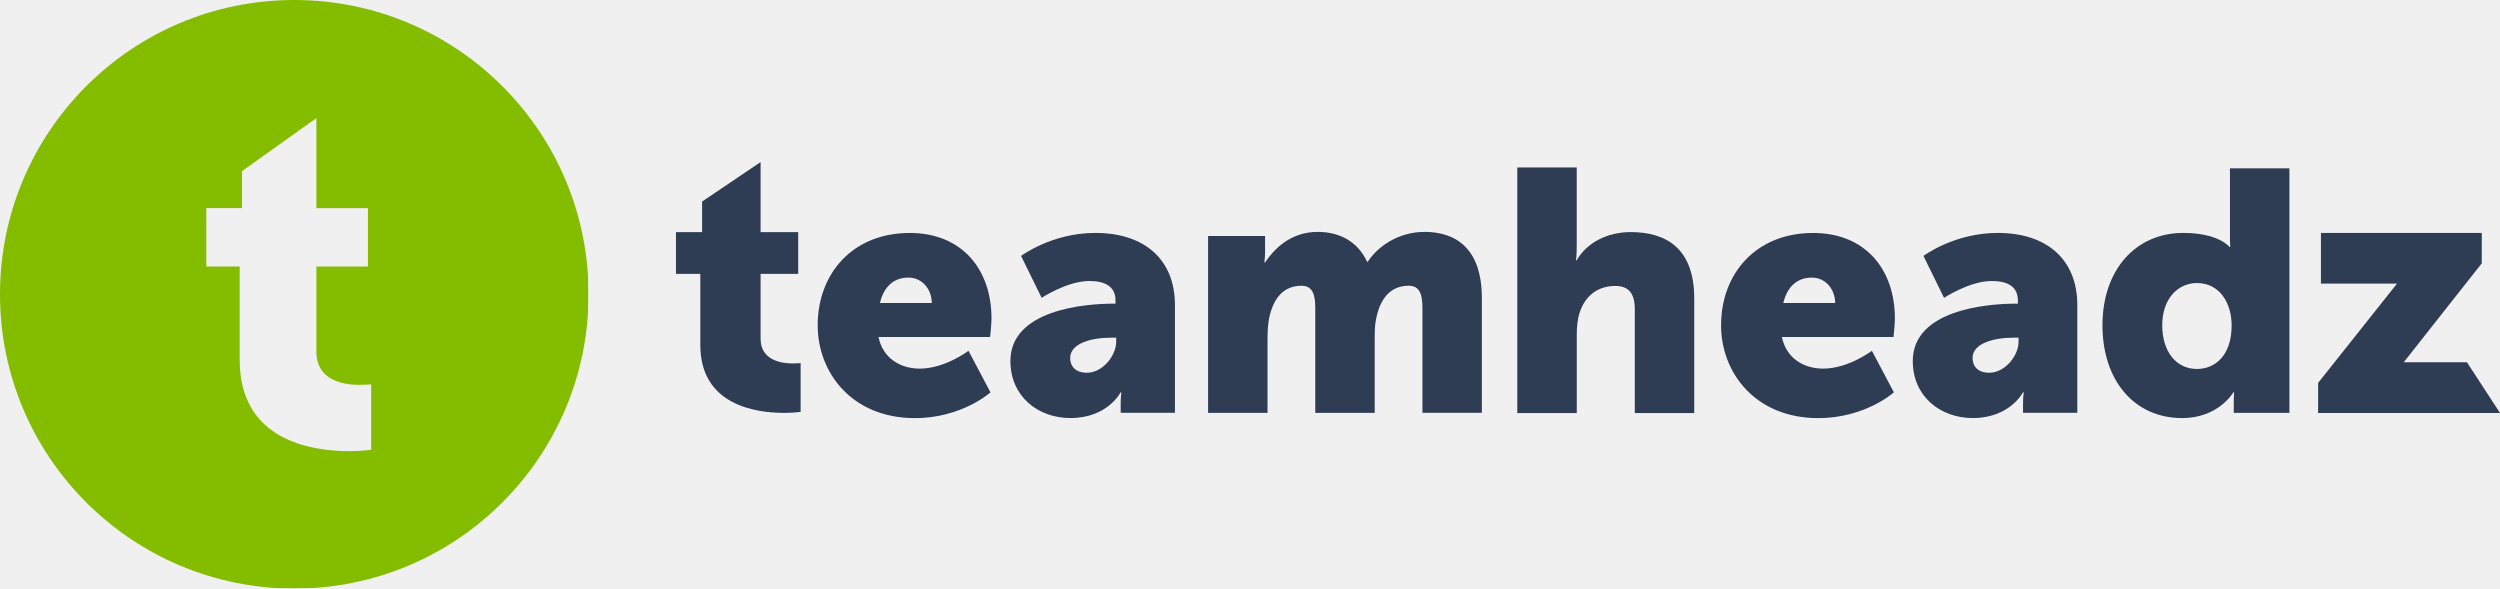
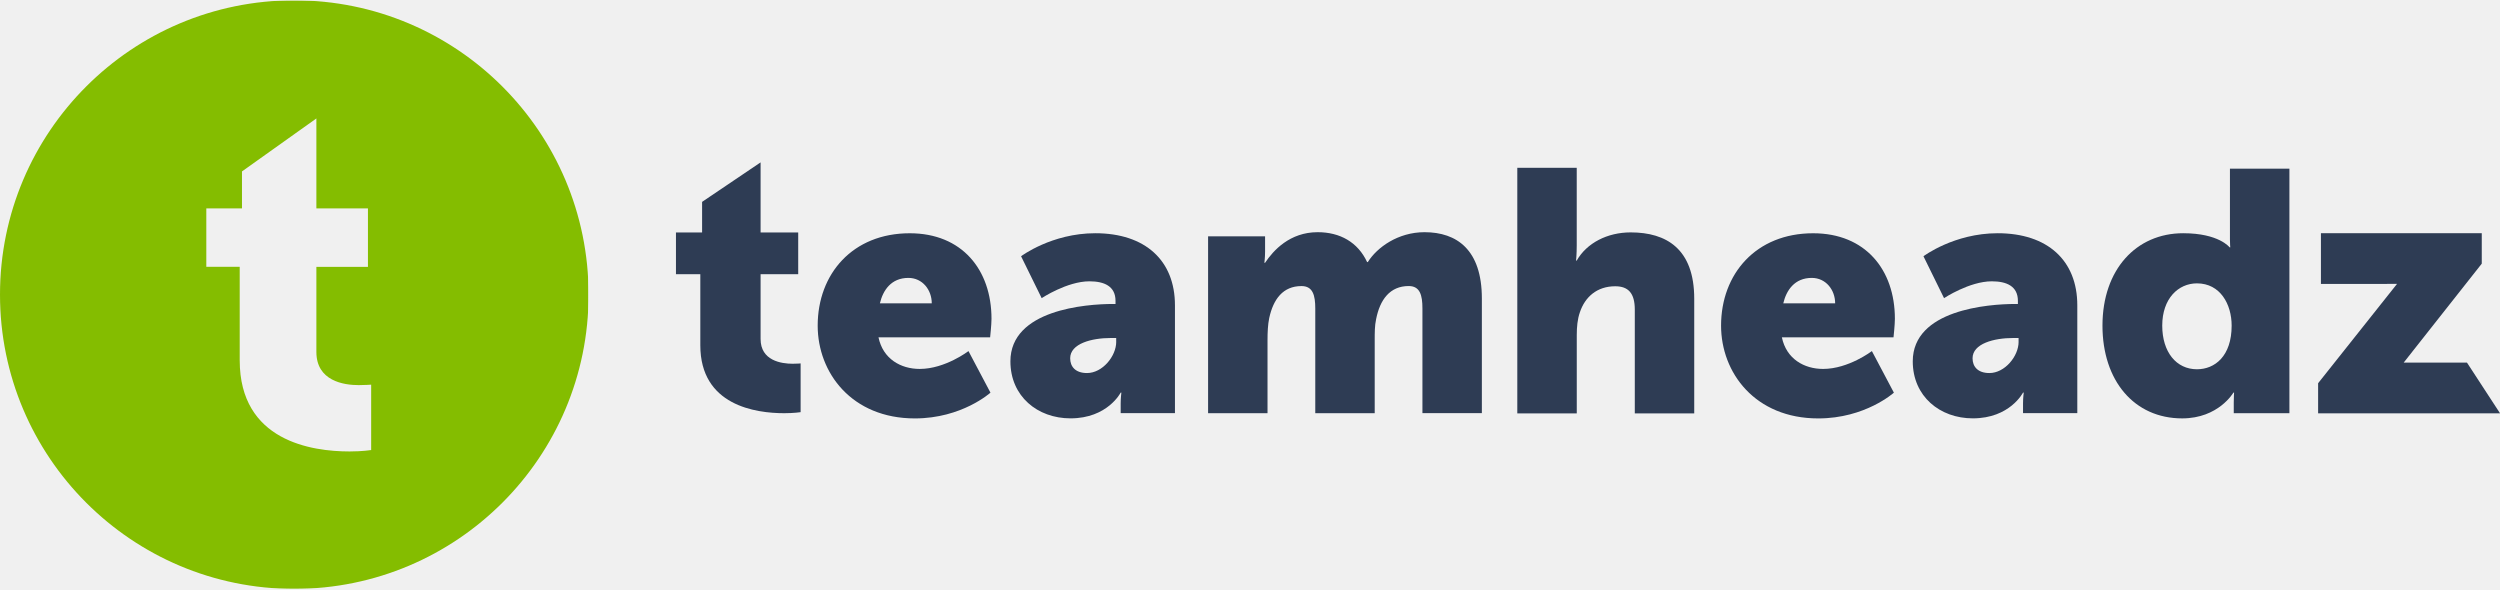
- <svg xmlns="http://www.w3.org/2000/svg" version="1.1" id="Layer_1" x="0px" y="0px" viewBox="0 0 747.05 175.87" style="enable-background:new 0 0 747.05 175.87;" xml:space="preserve" height="37">
+ <svg xmlns="http://www.w3.org/2000/svg" version="1.1" id="Layer_1" x="0px" y="0px" viewBox="0 0 747.05 175.87" style="enable-background:new 0 0 747.05 175.87;" xml:space="preserve" width="157" height="37">
  <style type="text/css">
	.st0{filter:url(#Adobe_OpacityMaskFilter);}
	.st1{fill-rule:evenodd;clip-rule:evenodd;fill:#FFFFFF;}
	.st2{mask:url(#mask-2_00000035505796829591266440000015074067859055780482_);fill-rule:evenodd;clip-rule:evenodd;fill:#84BD00;}
	.st3{fill:#2E3C54;}
</style>
  <defs>
    <filter id="Adobe_OpacityMaskFilter" filterUnits="userSpaceOnUse" x="0" y="0" width="175.87" height="175.87">
      <feColorMatrix type="matrix" values="1 0 0 0 0  0 1 0 0 0  0 0 1 0 0  0 0 0 1 0" />
    </filter>
  </defs>
  <mask maskUnits="userSpaceOnUse" x="0" y="0" width="175.87" height="175.87" id="mask-2_00000035505796829591266440000015074067859055780482_">
    <g class="st0">
      <polygon id="path-1_00000086693362253404130250000005770221853288300473_" class="st1" points="0,0 175.87,0 175.87,175.87     0,175.87   " />
    </g>
  </mask>
  <path id="Fill-1" class="st2" d="M110.92,134.39c0,0-2.62,0.42-6.47,0.42c-11.28,0-32.82-3.08-32.82-27.24V79.64h-9.98V62.18h10.66  V51.13L94.54,35.3v26.89h15.41v17.46H94.54v25.42c0,8.66,8.12,9.92,12.66,9.92c1.93,0,3.71-0.14,3.71-0.14V134.39z M87.94,0  C39.37,0,0,39.37,0,87.94c0,48.56,39.37,87.94,87.94,87.94c48.57,0,87.94-39.37,87.94-87.94C175.87,39.37,136.5,0,87.94,0L87.94,0z" />
  <g>
    <path class="st3" d="M236.86,108.6c-3.43,0-9.58-0.94-9.58-7.39V81.84h11.24V69.37h-11.24v-5.71V49.23v-0.8l-17.48,11.8v3.43h0   v5.71h-7.81v12.47h7.28v21.25c0,18,16.55,20.29,25.08,20.29c2.91,0,4.89-0.31,4.89-0.31V108.5   C239.25,108.5,238.31,108.6,236.86,108.6z" />
    <path class="st3" d="M666.35,50.3v21.15c0,1.33,0.1,2.36,0.1,2.36h-0.21c0,0-3.18-4.21-13.86-4.21   c-14.06,0-24.12,10.88-24.12,27.61c0,16.42,9.44,27.72,23.82,27.72c10.88,0,15.3-7.7,15.3-7.7h0.21c0,0-0.1,1.33-0.1,2.98v3.17   h16.63V50.3H666.35z M656.49,110.25c-6.16,0-10.37-5.13-10.37-13.04c0-8.11,4.82-12.63,10.37-12.63c6.98,0,10.37,6.26,10.37,12.63   C666.86,106.35,661.83,110.25,656.49,110.25z" />
    <path class="st3" d="M596.94,69.6c-13.04,0-22.17,6.88-22.17,6.88L580.92,89c0,0,7.6-5.03,14.27-5.03c4.41,0,7.8,1.44,7.8,5.85   v0.92h-0.72c-8.21,0-30.7,1.75-30.7,17.14c0,10.47,8.11,17.04,17.96,17.04c11.09,0,14.99-7.7,14.99-7.7h0.21   c0,0-0.21,1.54-0.21,3.28v2.86h16.22V91.16C620.75,77.71,611.82,69.6,596.94,69.6z M603.2,102.04c0,4.31-4.11,9.34-8.73,9.34   c-3.49,0-5.03-1.95-5.03-4.41c0-4.41,6.47-6.06,12.11-6.06h1.64V102.04z" />
    <path class="st3" d="M544.78,110.15c-5.65,0-10.98-2.98-12.32-9.44h33.36c0,0,0.41-3.8,0.41-5.54c0-14.68-8.83-25.56-24.43-25.56   c-17.04,0-27.51,12.11-27.51,27.61c0,14.06,10.16,27.72,29.05,27.72c14.06,0,22.59-7.7,22.59-7.7l-6.57-12.42   C559.36,104.81,552.38,110.15,544.78,110.15z M541.4,82.95c4.21,0,6.98,3.59,6.98,7.6h-15.5C533.8,86.64,536.26,82.95,541.4,82.95z   " />
    <path class="st3" d="M453.41,123.44h17.76v-23.41c0-2.46,0.21-4.72,0.92-6.78c1.54-4.62,5.13-7.8,10.57-7.8   c3.9,0,5.85,2.05,5.85,6.98v31h17.76V89.16c0-14.88-8.31-19.81-18.99-19.81c-6.98,0-13.14,3.18-16.12,8.42h-0.2   c0,0,0.2-1.85,0.2-4.52v-23.2h-17.76V123.44z" />
    <path class="st3" d="M361,123.38h17.76v-21.87c0-2.26,0.1-4.62,0.51-6.57c1.23-5.65,4.11-9.55,9.65-9.55   c3.39,0,4.11,2.77,4.11,6.67v31.31h17.76v-21.87c0-2.16,0-4.31,0.41-6.16c1.13-5.85,4.11-9.96,9.75-9.96c3.39,0,4.1,2.77,4.1,6.67   v31.31h17.76V89.1c0-14.58-7.49-19.81-17.14-19.81c-7.9,0-14.17,4.52-16.94,8.93h-0.21c-2.77-5.95-8.11-8.93-14.78-8.93   c-8.32,0-13.24,5.44-15.71,9.14h-0.21c0,0,0.21-1.54,0.21-3.28v-4.62H361V123.38z" />
    <path class="st3" d="M327.29,69.6c-13.04,0-22.17,6.88-22.17,6.88L311.27,89c0,0,7.6-5.03,14.27-5.03c4.41,0,7.8,1.44,7.8,5.85   v0.92h-0.72c-8.21,0-30.69,1.75-30.69,17.14c0,10.47,8.11,17.04,17.96,17.04c11.09,0,14.99-7.7,14.99-7.7h0.21   c0,0-0.21,1.54-0.21,3.28v2.86h16.22V91.16C351.11,77.71,342.18,69.6,327.29,69.6z M333.55,102.04c0,4.31-4.11,9.34-8.73,9.34   c-3.49,0-5.03-1.95-5.03-4.41c0-4.41,6.47-6.06,12.11-6.06h1.64V102.04z" />
    <path class="st3" d="M274.83,110.15c-5.65,0-10.98-2.98-12.32-9.44h33.36c0,0,0.41-3.8,0.41-5.54c0-14.68-8.83-25.56-24.43-25.56   c-17.04,0-27.51,12.11-27.51,27.61c0,14.06,10.16,27.72,29.05,27.72c14.06,0,22.58-7.7,22.58-7.7l-6.57-12.42   C289.41,104.81,282.43,110.15,274.83,110.15z M271.45,82.95c4.21,0,6.98,3.59,6.98,7.6h-15.5   C263.85,86.64,266.31,82.95,271.45,82.95z" />
    <path class="st3" d="M737.18,108.26h-18.91l23.33-29.57V69.6h-48.06v15.15h18.91c0.37,0,0.7,0,1.03-0.01h2.8l-23.58,29.68v8.99   h54.36L737.18,108.26z" />
  </g>
</svg>
